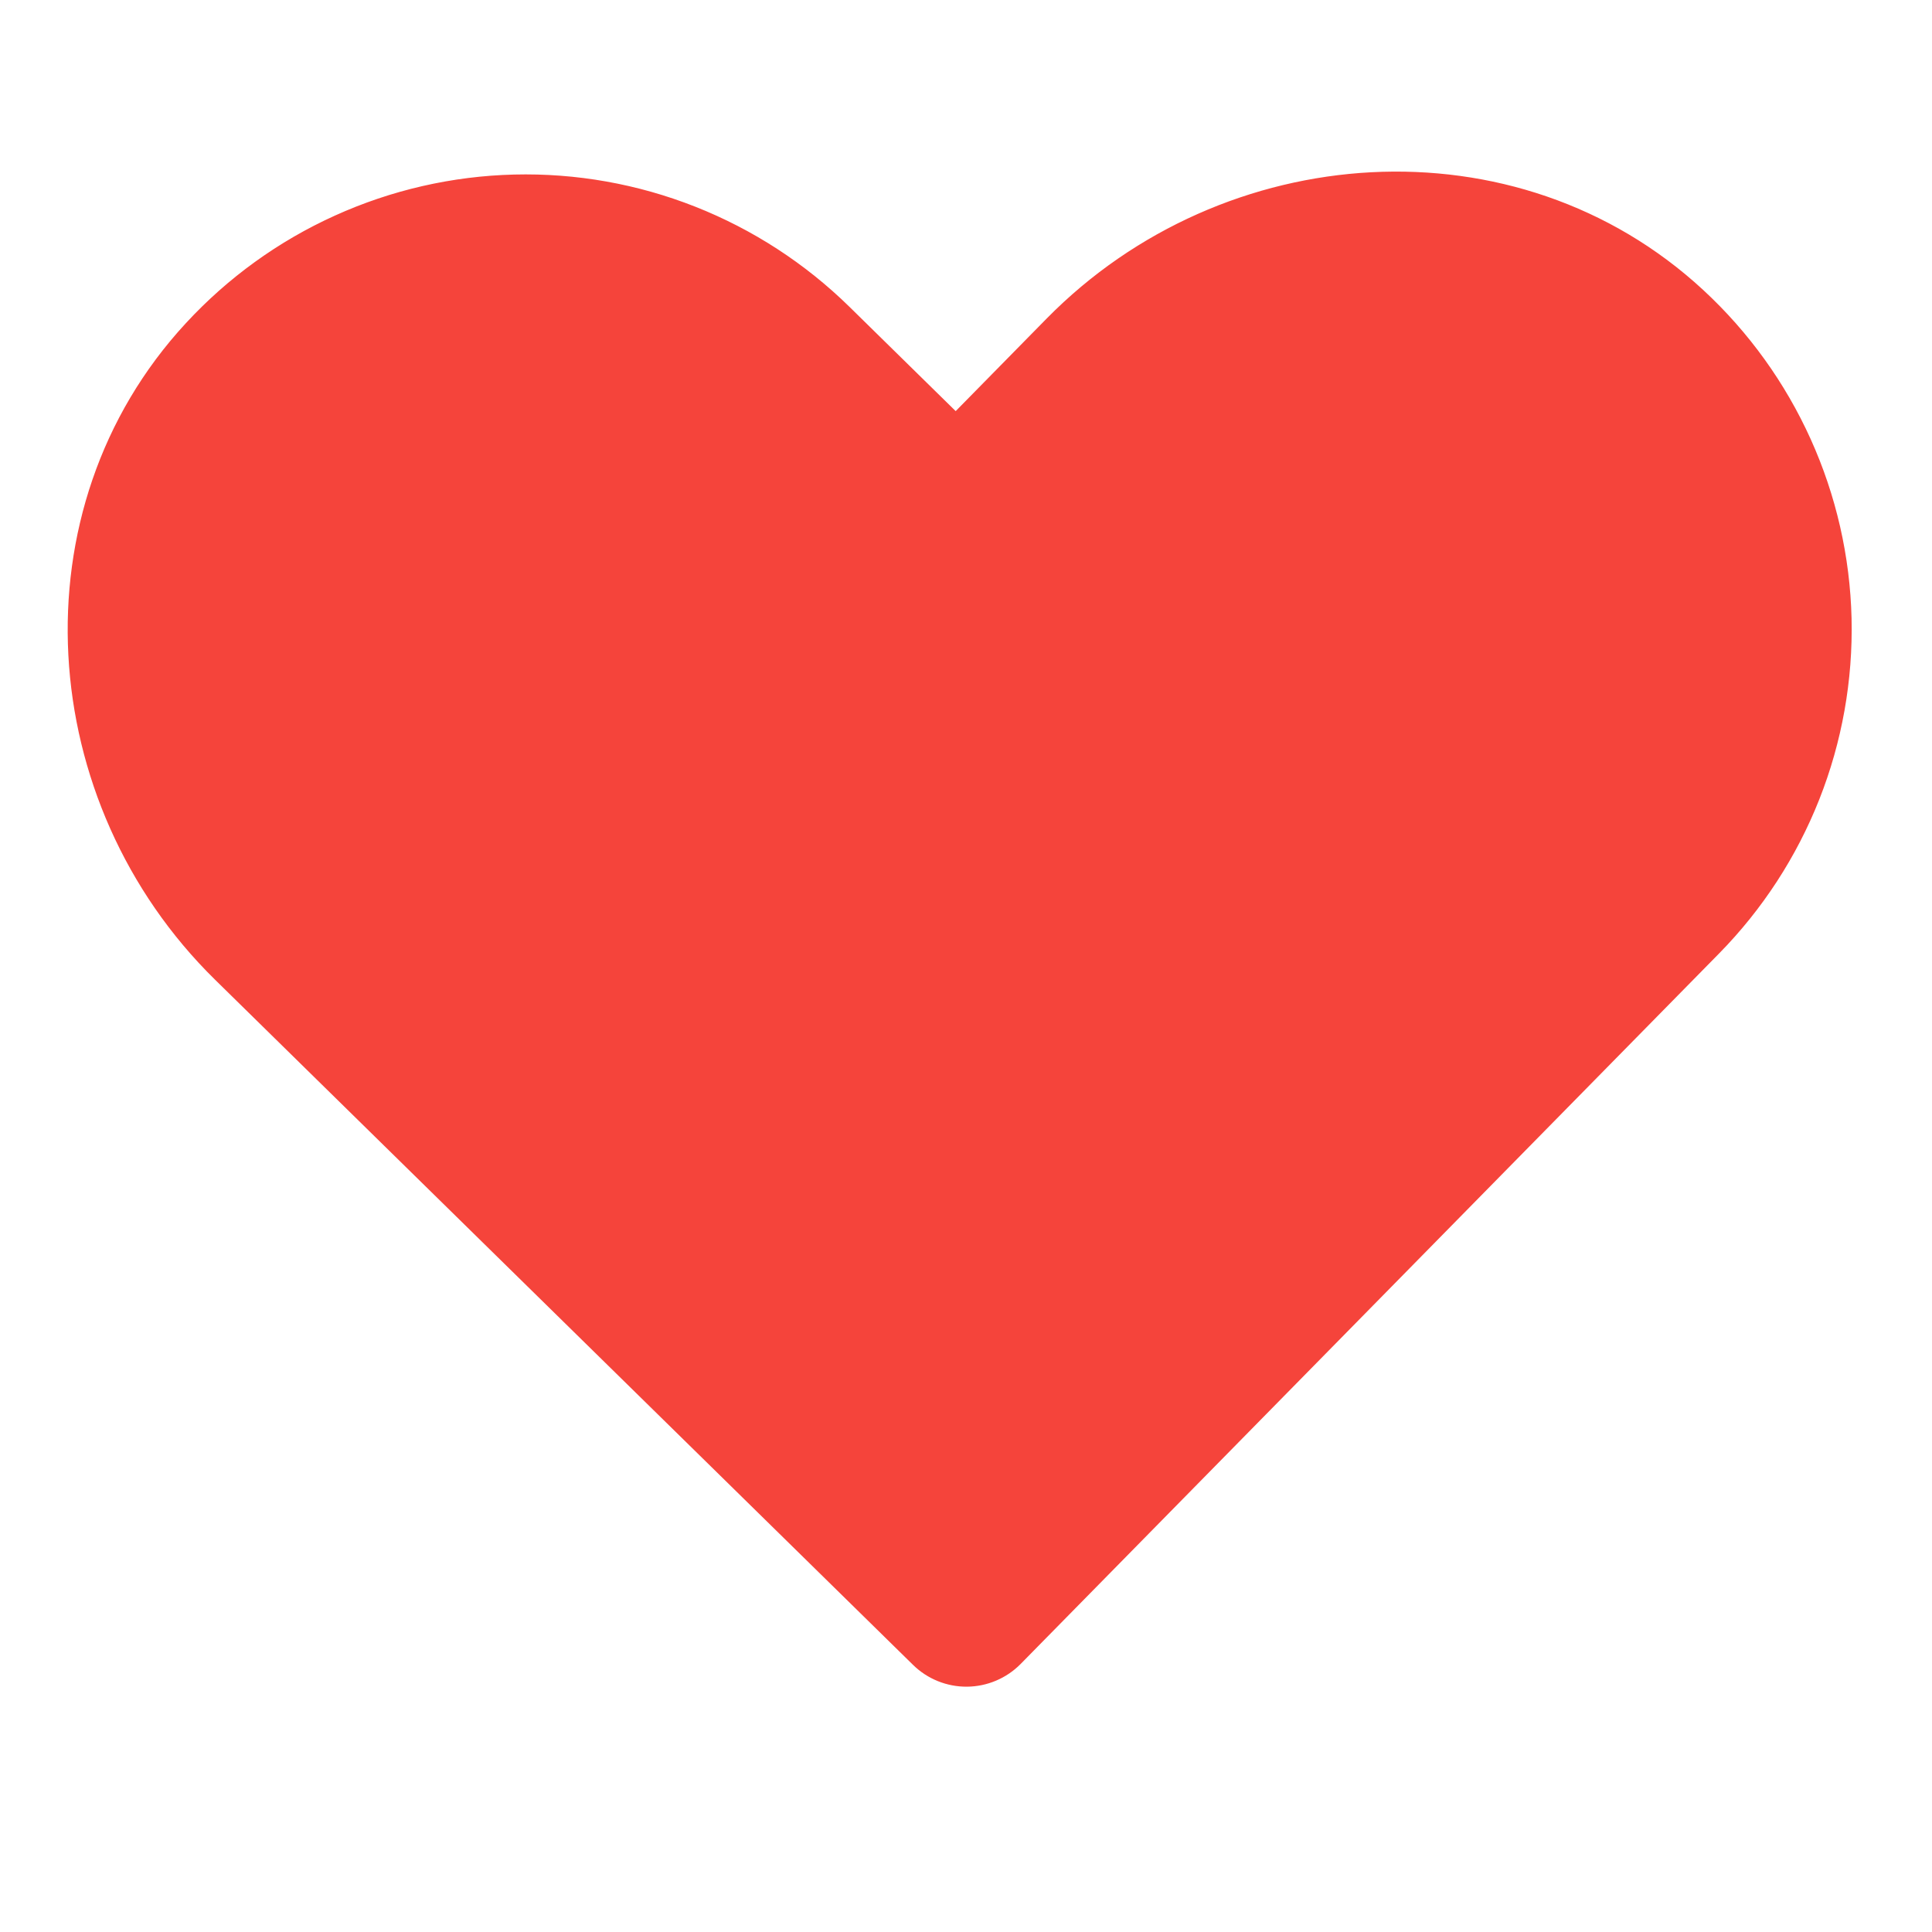
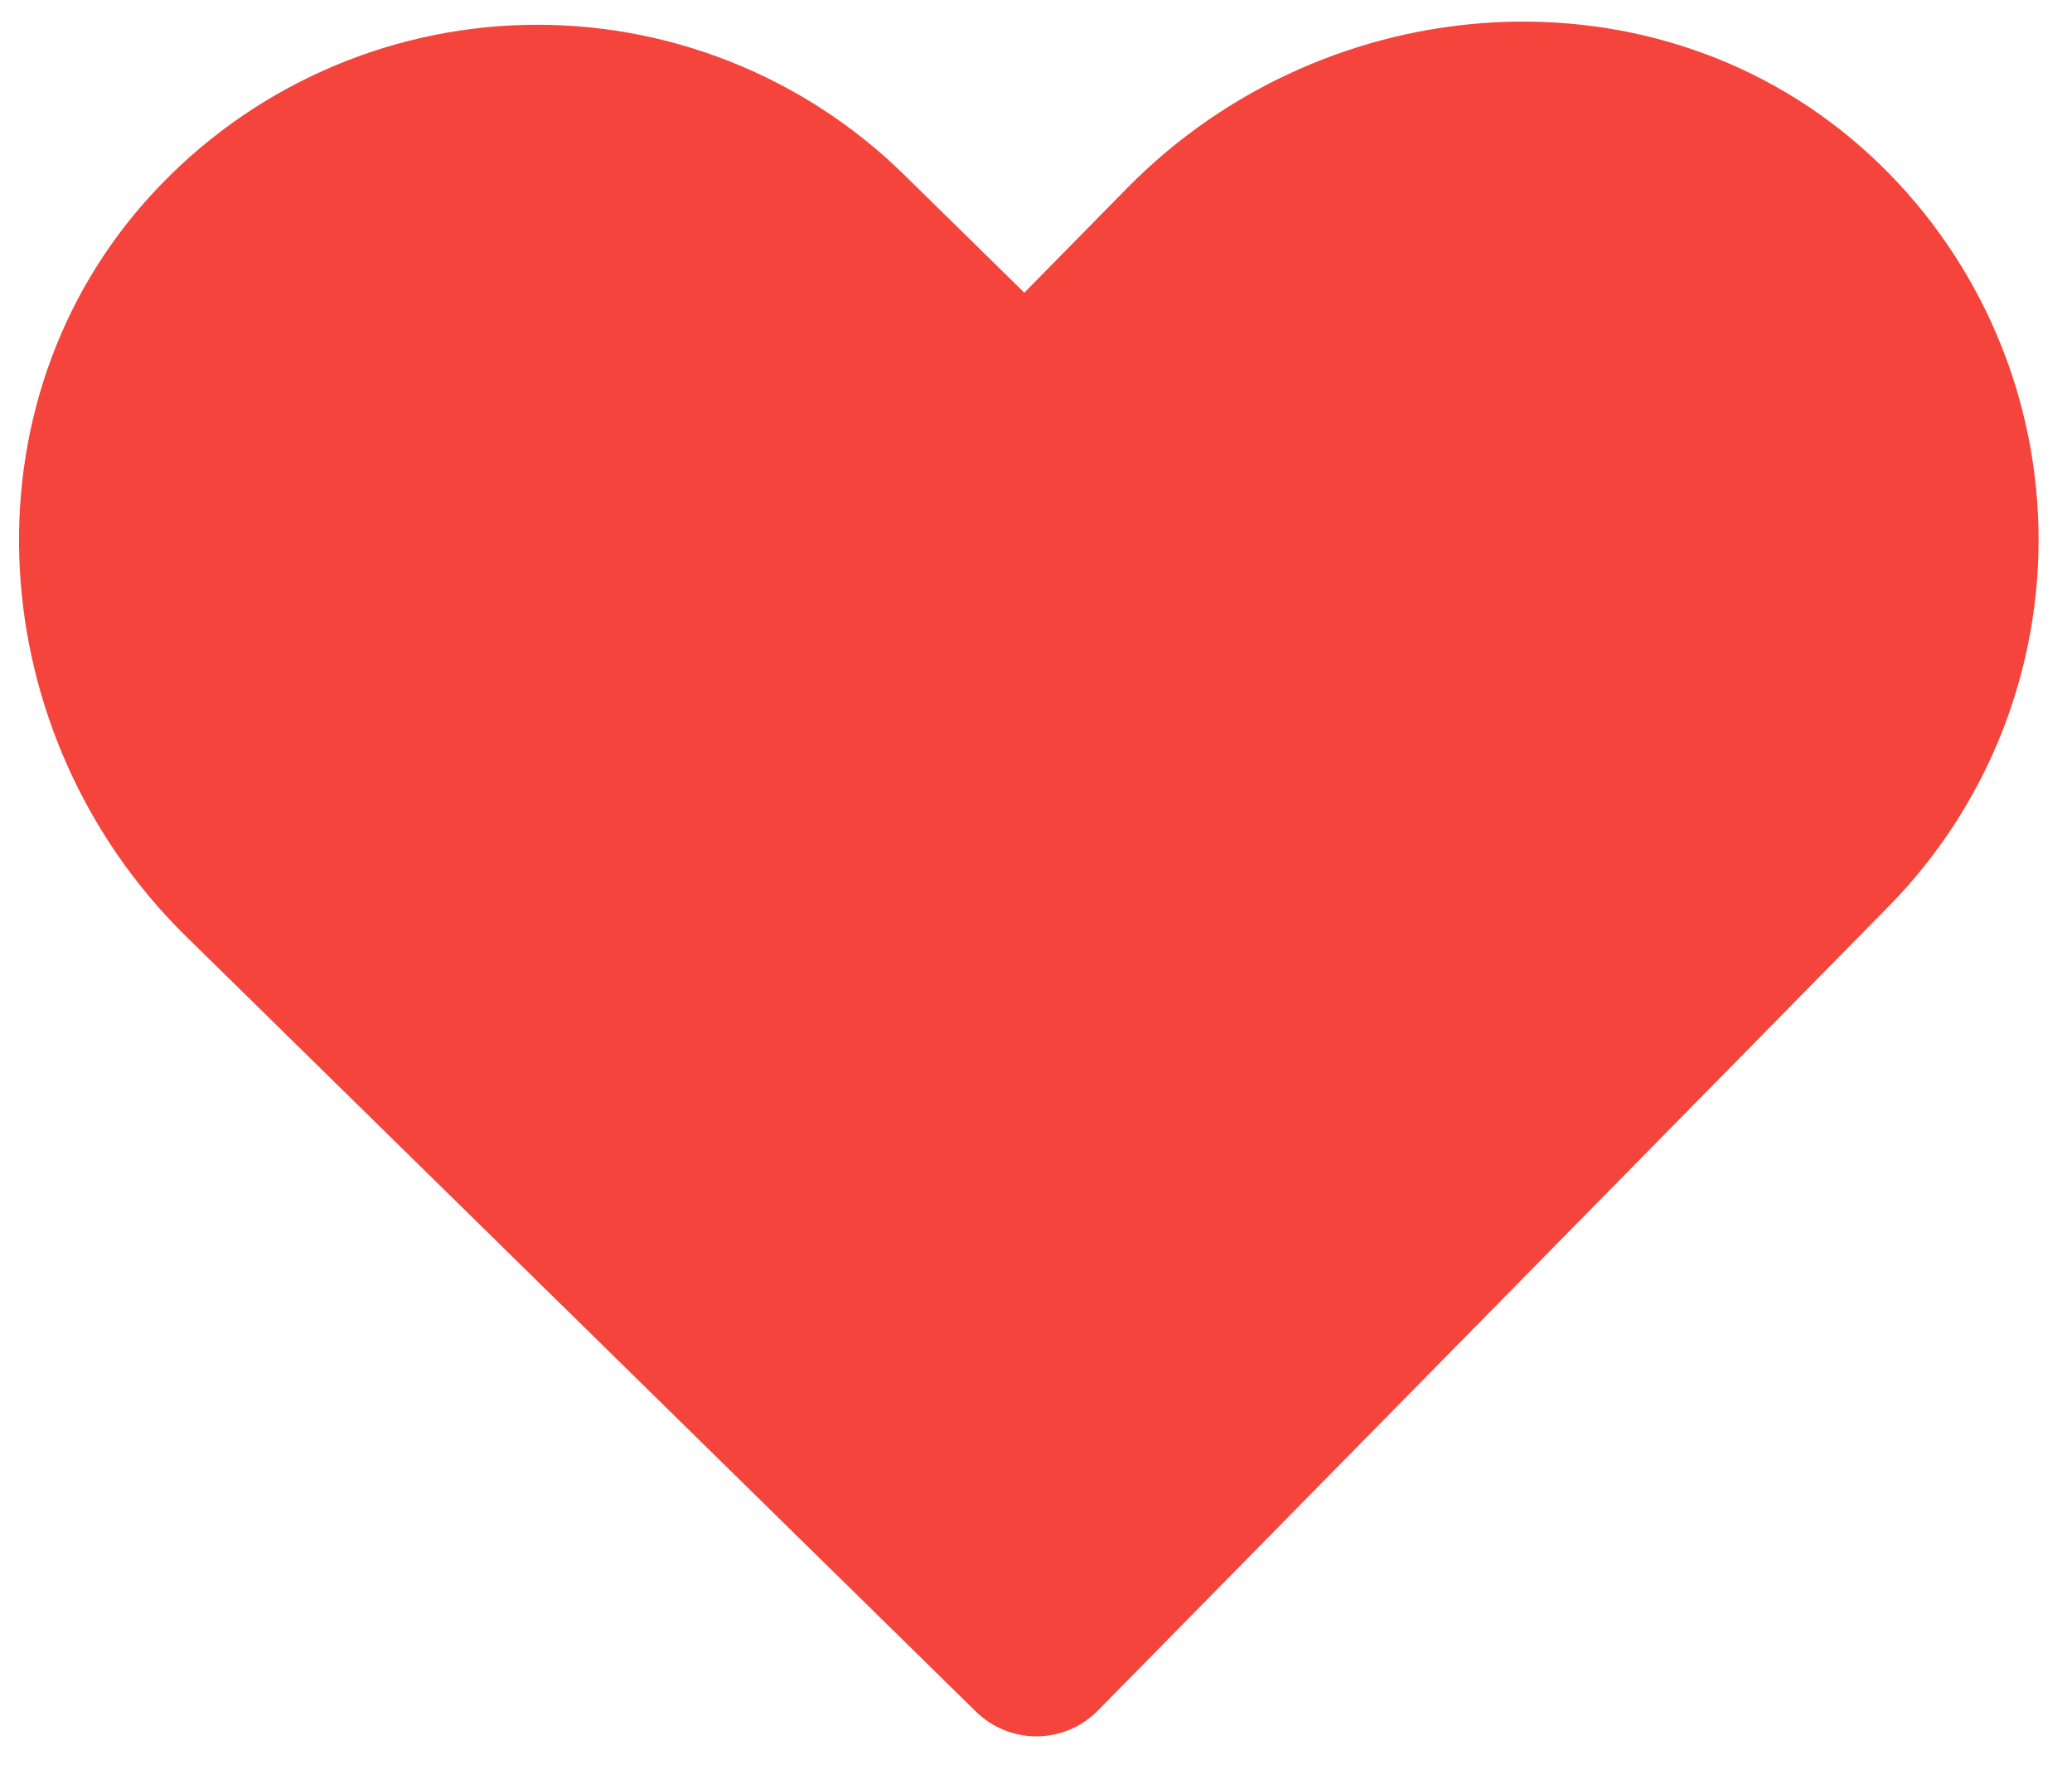
- <svg xmlns="http://www.w3.org/2000/svg" width="38" height="38" viewBox="0 0 38 38" fill="none">
-   <path d="M6.594 21.05L4.499 18.993C1.097 15.653 0.704 10.118 3.939 6.619C4.73 5.762 5.685 5.072 6.747 4.592C7.809 4.111 8.957 3.848 10.123 3.819C11.288 3.79 12.448 3.996 13.532 4.424C14.617 4.852 15.604 5.493 16.437 6.31L18.802 8.632L20.862 6.536C24.205 3.137 29.74 2.751 33.238 5.987C34.094 6.778 34.782 7.734 35.262 8.796C35.742 9.859 36.004 11.007 36.032 12.172C36.059 13.338 35.853 14.497 35.424 15.582C34.995 16.666 34.353 17.653 33.536 18.484L22.464 29.747L19.8 32.457C19.593 32.667 19.311 32.786 19.017 32.789C18.722 32.791 18.439 32.677 18.229 32.471L6.594 21.05Z" fill="#F5443B" stroke="#F5443B" stroke-width="0.772" stroke-miterlimit="10" />
+ <svg xmlns="http://www.w3.org/2000/svg" width="36" height="31" viewBox="0 0 36 31" fill="none">
+   <path d="M5.594 18.05L3.499 15.993C0.096 12.653 -0.297 7.119 2.939 3.619C3.73 2.762 4.684 2.073 5.747 1.592C6.809 1.111 7.957 0.848 9.122 0.819C10.288 0.79 11.447 0.996 12.532 1.424C13.617 1.852 14.604 2.493 15.436 3.31L17.802 5.632L19.862 3.536C23.205 0.138 28.739 -0.249 32.238 2.987C33.094 3.778 33.782 4.734 34.262 5.796C34.742 6.859 35.003 8.007 35.031 9.173C35.059 10.338 34.852 11.497 34.424 12.582C33.995 13.666 33.353 14.653 32.536 15.484L21.464 26.747L18.799 29.457C18.593 29.667 18.311 29.786 18.017 29.789C17.722 29.792 17.439 29.677 17.228 29.471L5.594 18.05Z" fill="#F5443B" stroke="#F5443B" stroke-width="0.772" stroke-miterlimit="10" />
</svg>
